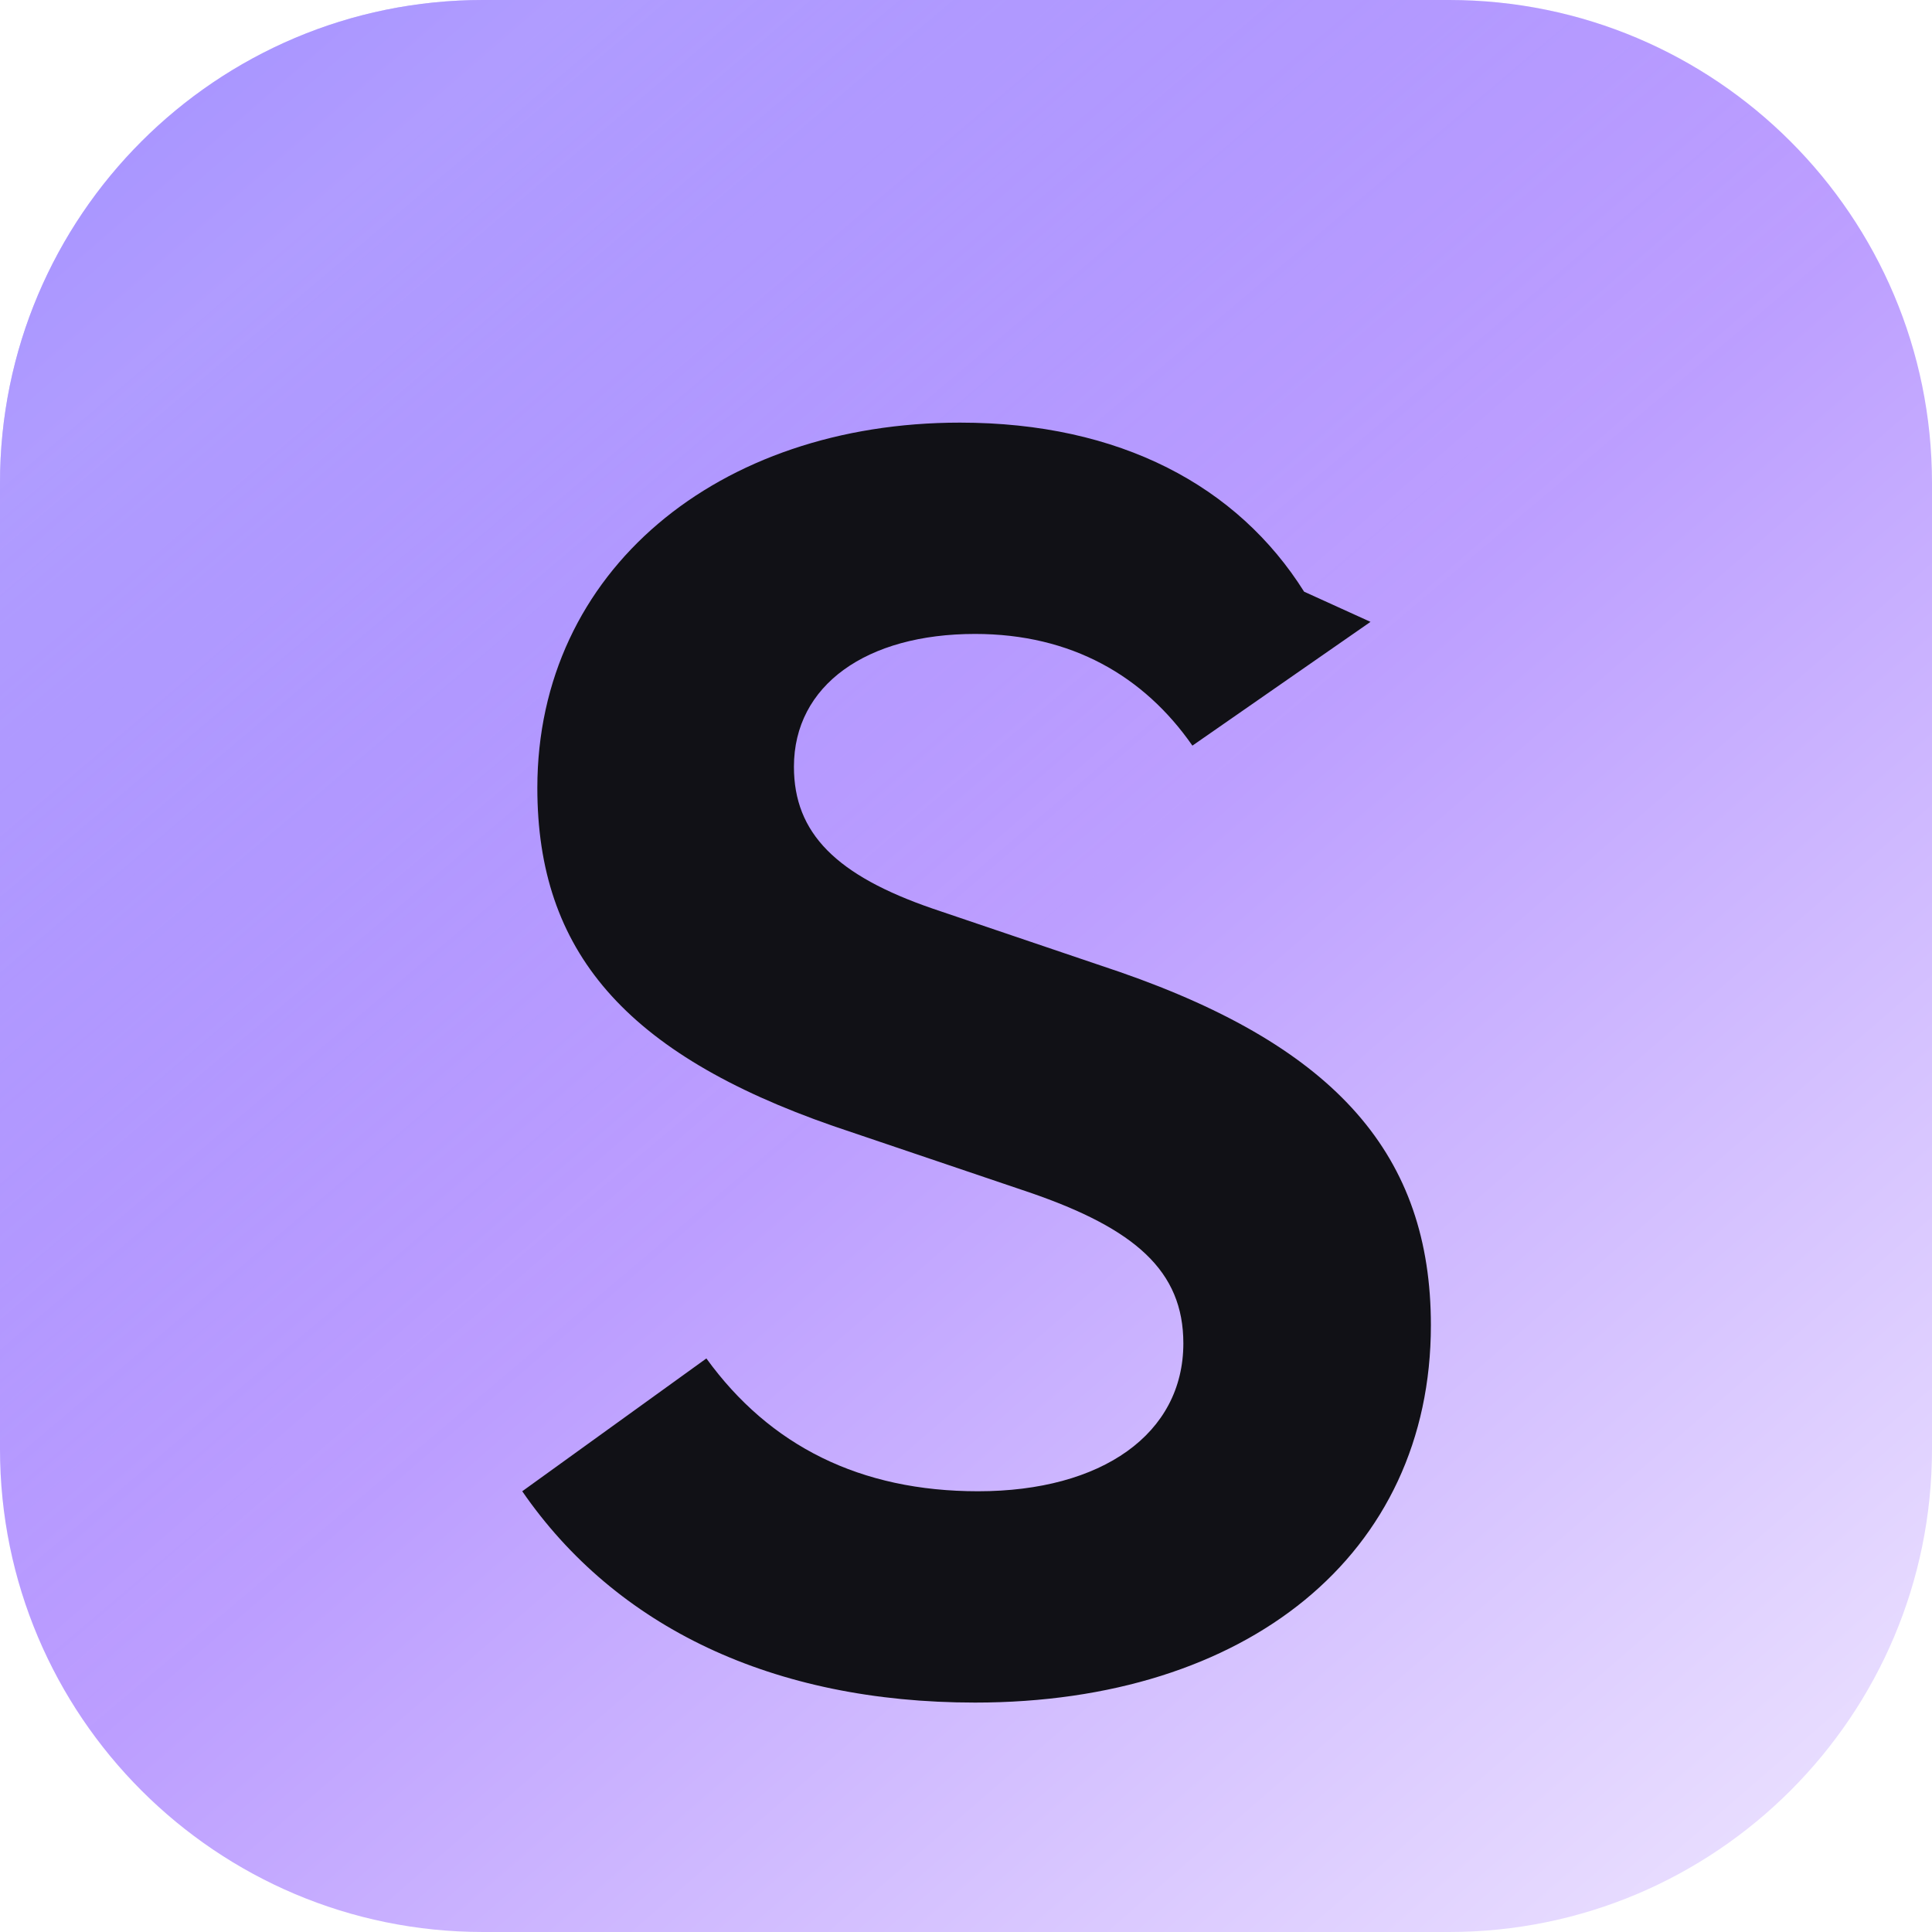
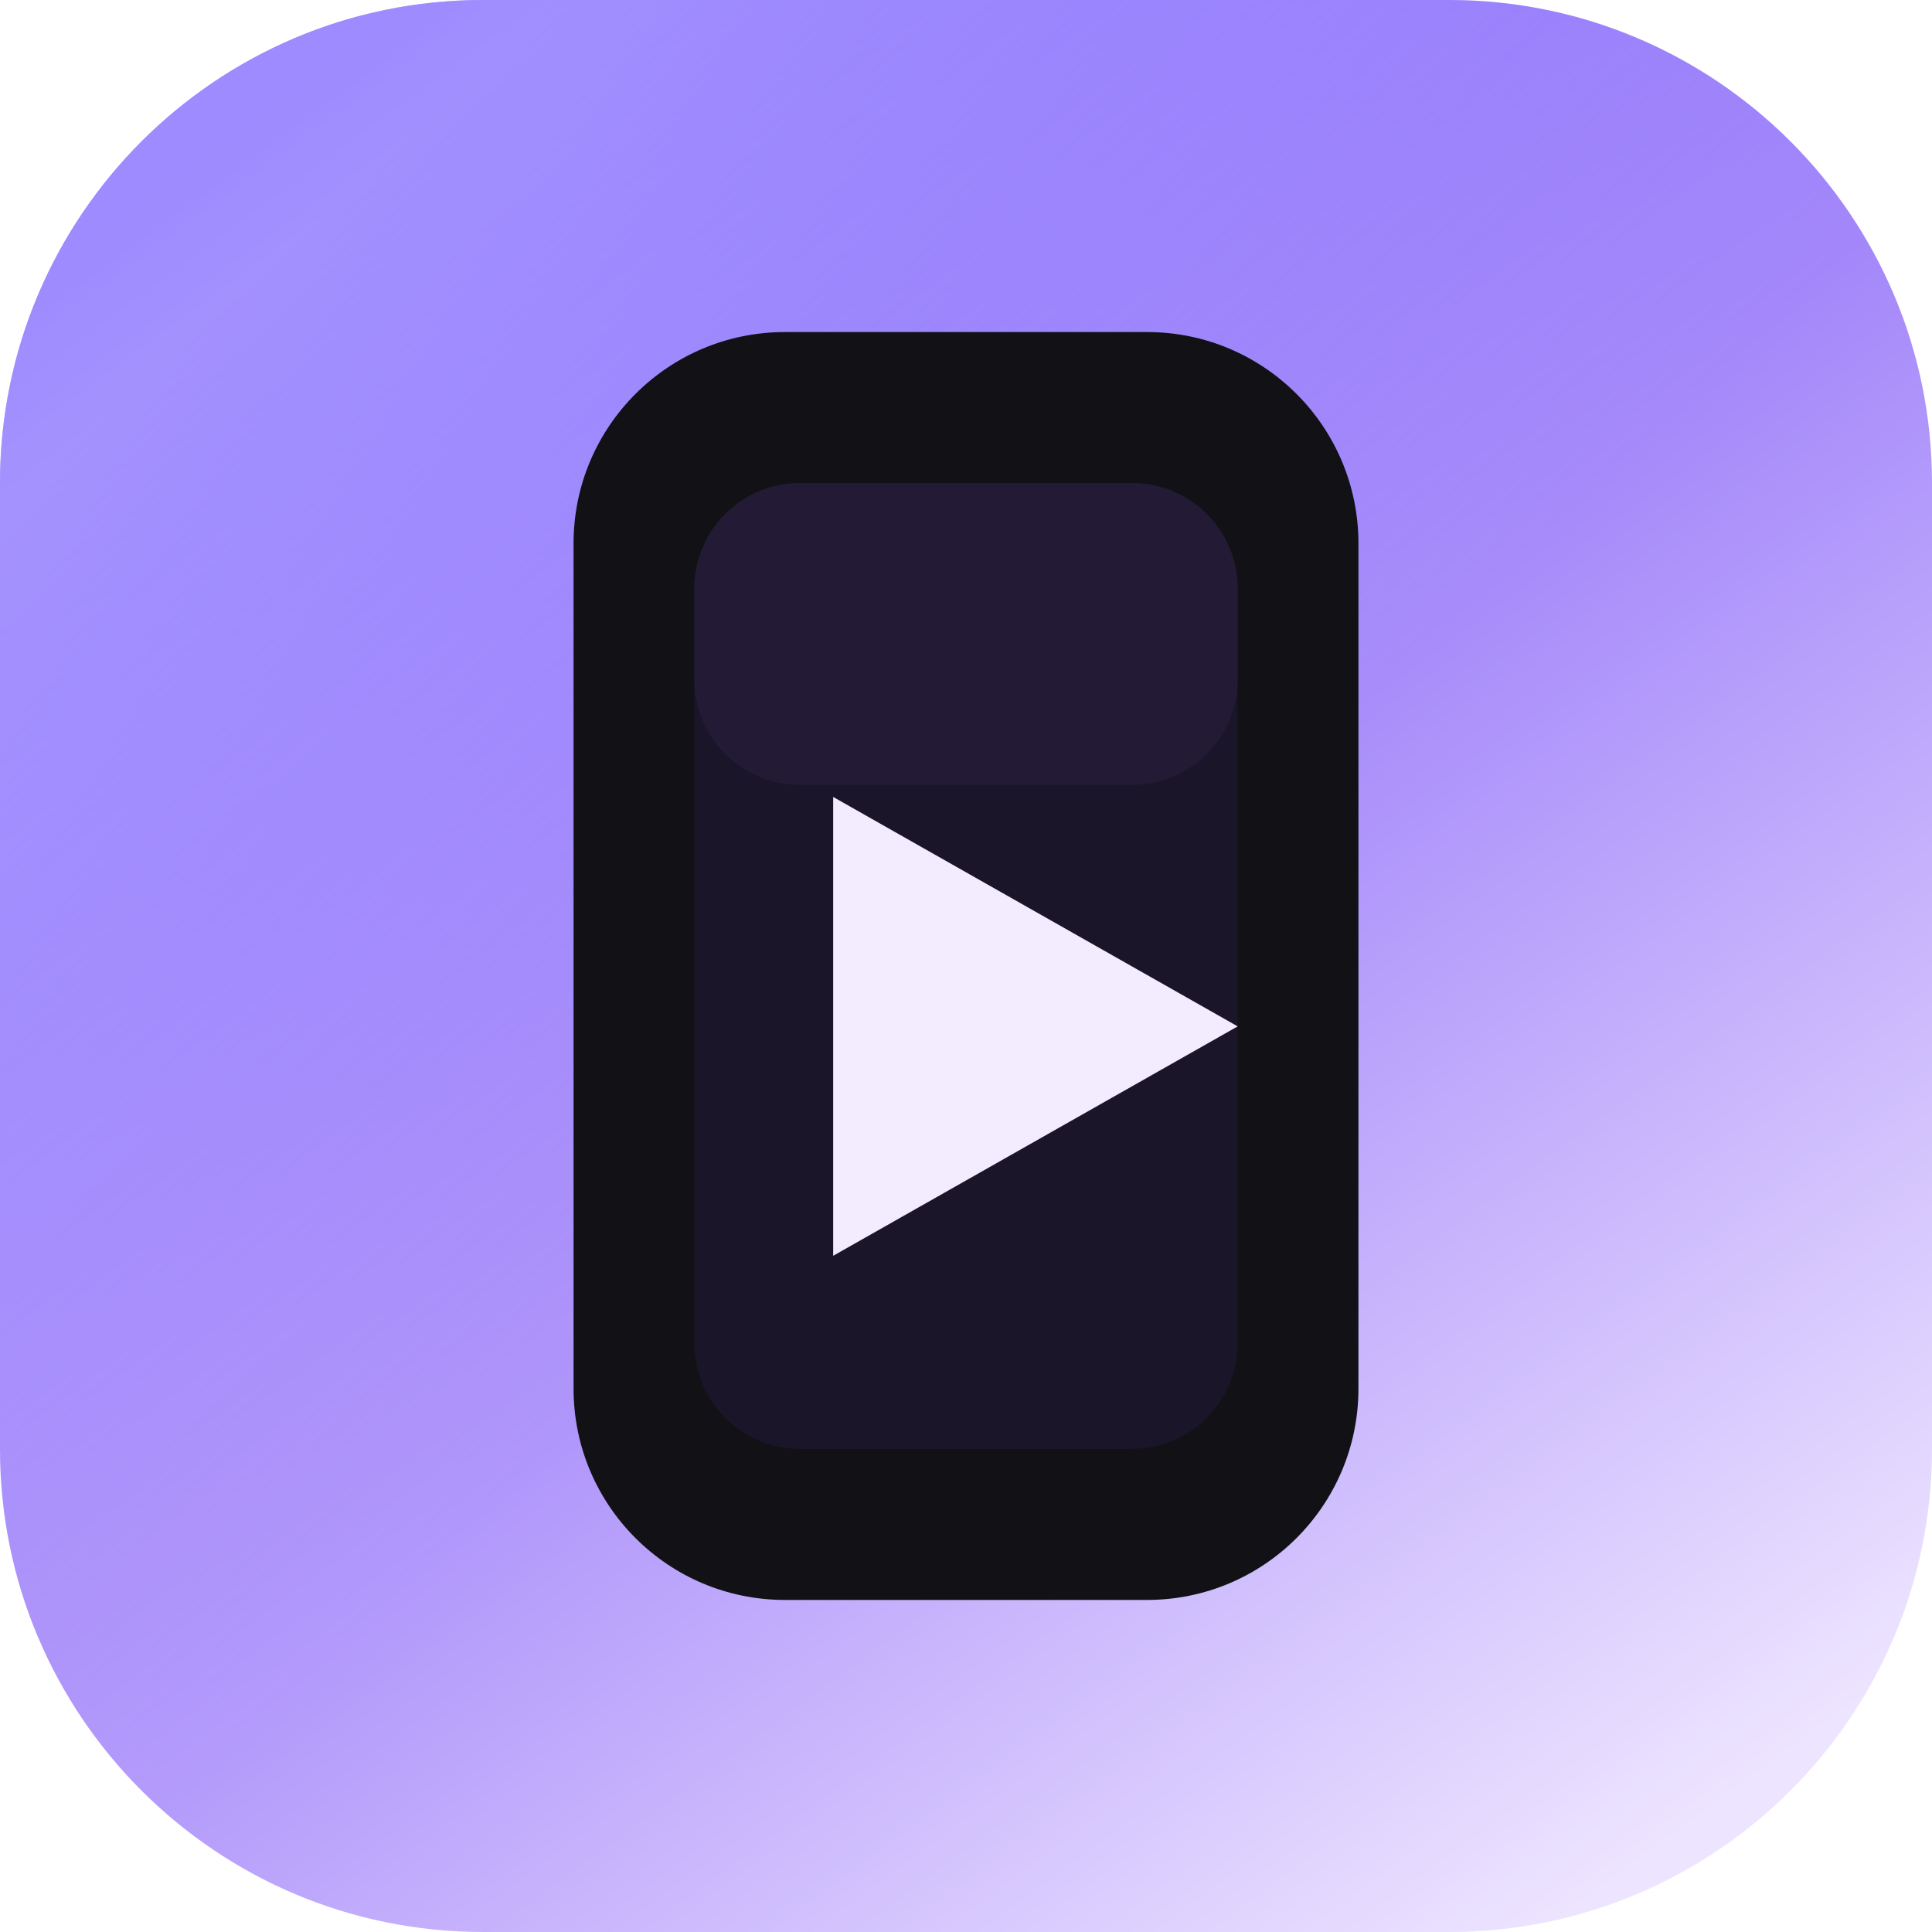
<svg xmlns="http://www.w3.org/2000/svg" viewBox="0 0 512 512" fill="none">
  <defs>
-     <linearGradient id="g" x1="48" y1="16" x2="464" y2="496" gradientUnits="userSpaceOnUse">
-       <stop stop-color="#7A5CFF" />
-       <stop offset="0.48" stop-color="#B99AFF" />
-       <stop offset="1" stop-color="#E9DEFF" />
+     <linearGradient id="g" x1="80" y1="16" x2="432" y2="496" gradientUnits="userSpaceOnUse">
+       <stop stop-color="#5B3DFF" />
+       <stop offset="0.5" stop-color="#A78BFA" />
+       <stop offset="1" stop-color="#EDE4FF" />
    </linearGradient>
-     <linearGradient id="s" x1="112" y1="32" x2="288" y2="240" gradientUnits="userSpaceOnUse">
-       <stop stop-color="#fff" stop-opacity="0.35" />
+     <linearGradient id="s" x1="112" y1="32" x2="304" y2="240" gradientUnits="userSpaceOnUse">
+       <stop stop-color="#fff" stop-opacity="0.4" />
      <stop offset="1" stop-color="#fff" stop-opacity="0" />
    </linearGradient>
  </defs>
  <rect width="512" height="512" rx="128" fill="url(#g)" />
  <rect width="512" height="512" rx="128" fill="url(#s)" />
-   <path fill="#111116" d="M345.6 156.8c-17.6-28-48.8-44.8-91.2-44.8-64 0-112 39.2-112 96.8 0 43.2 23.2 70.4 78.4 89.6l52 17.6c28 9.6 40.8 20.8 40.8 40 0 24-21.6 39.2-54.4 39.2-31.2 0-55.2-12-72-35.2l-48.8 35.2c24.8 36 66.4 56 120 56 72 0 120.8-39.2 120.8-100 0-44.8-24.8-73.6-82.4-93.6l-49.6-16.8c-25.6-8.8-36.8-20-36.8-37.6 0-21.6 19.2-35.2 48-35.2 25.6 0 44.8 11.2 57.6 29.6l47.2-32.8z" />
+   <rect x="152" y="88" width="208" height="336" rx="56" fill="#111116" />
+   <rect x="184" y="128" width="144" height="256" rx="28" fill="#1A1528" />
+   <rect x="184" y="128" width="144" height="80" rx="28" fill="#2A2140" opacity="0.55" />
+   <path d="M220.8 211.2v121.6L328 272 220.8 211.2z" fill="#F3ECFF" />
</svg>
